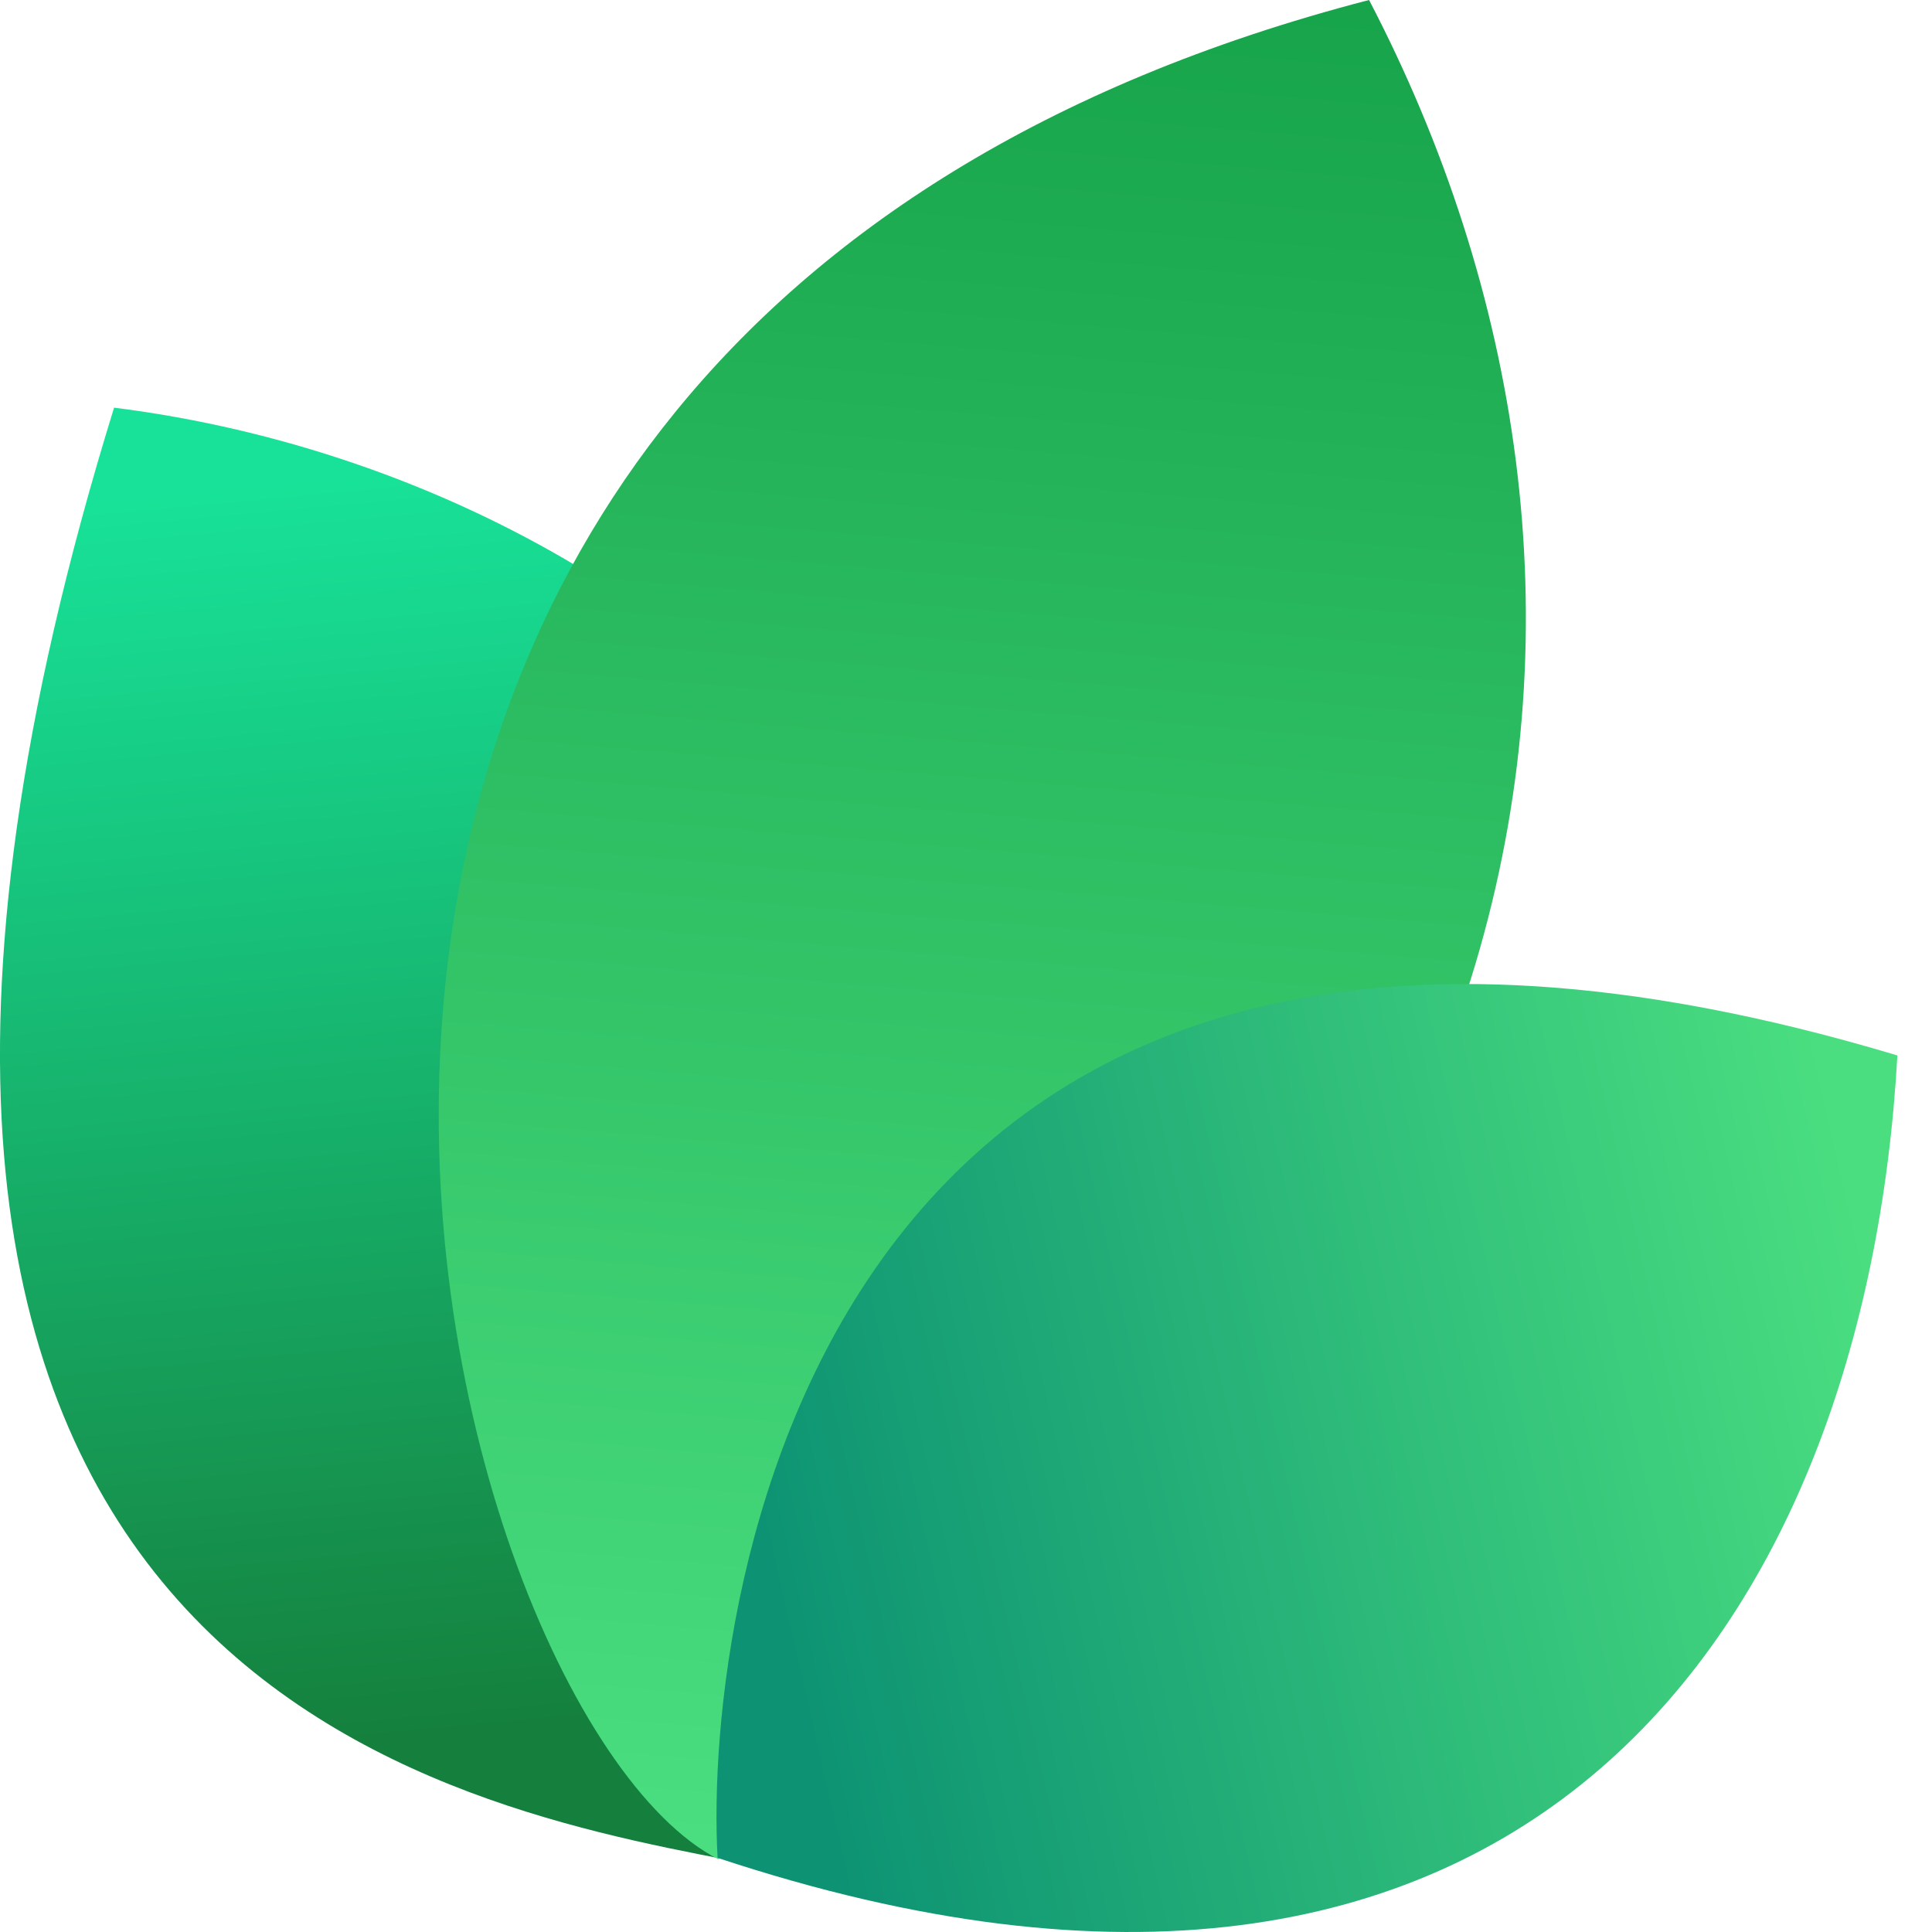
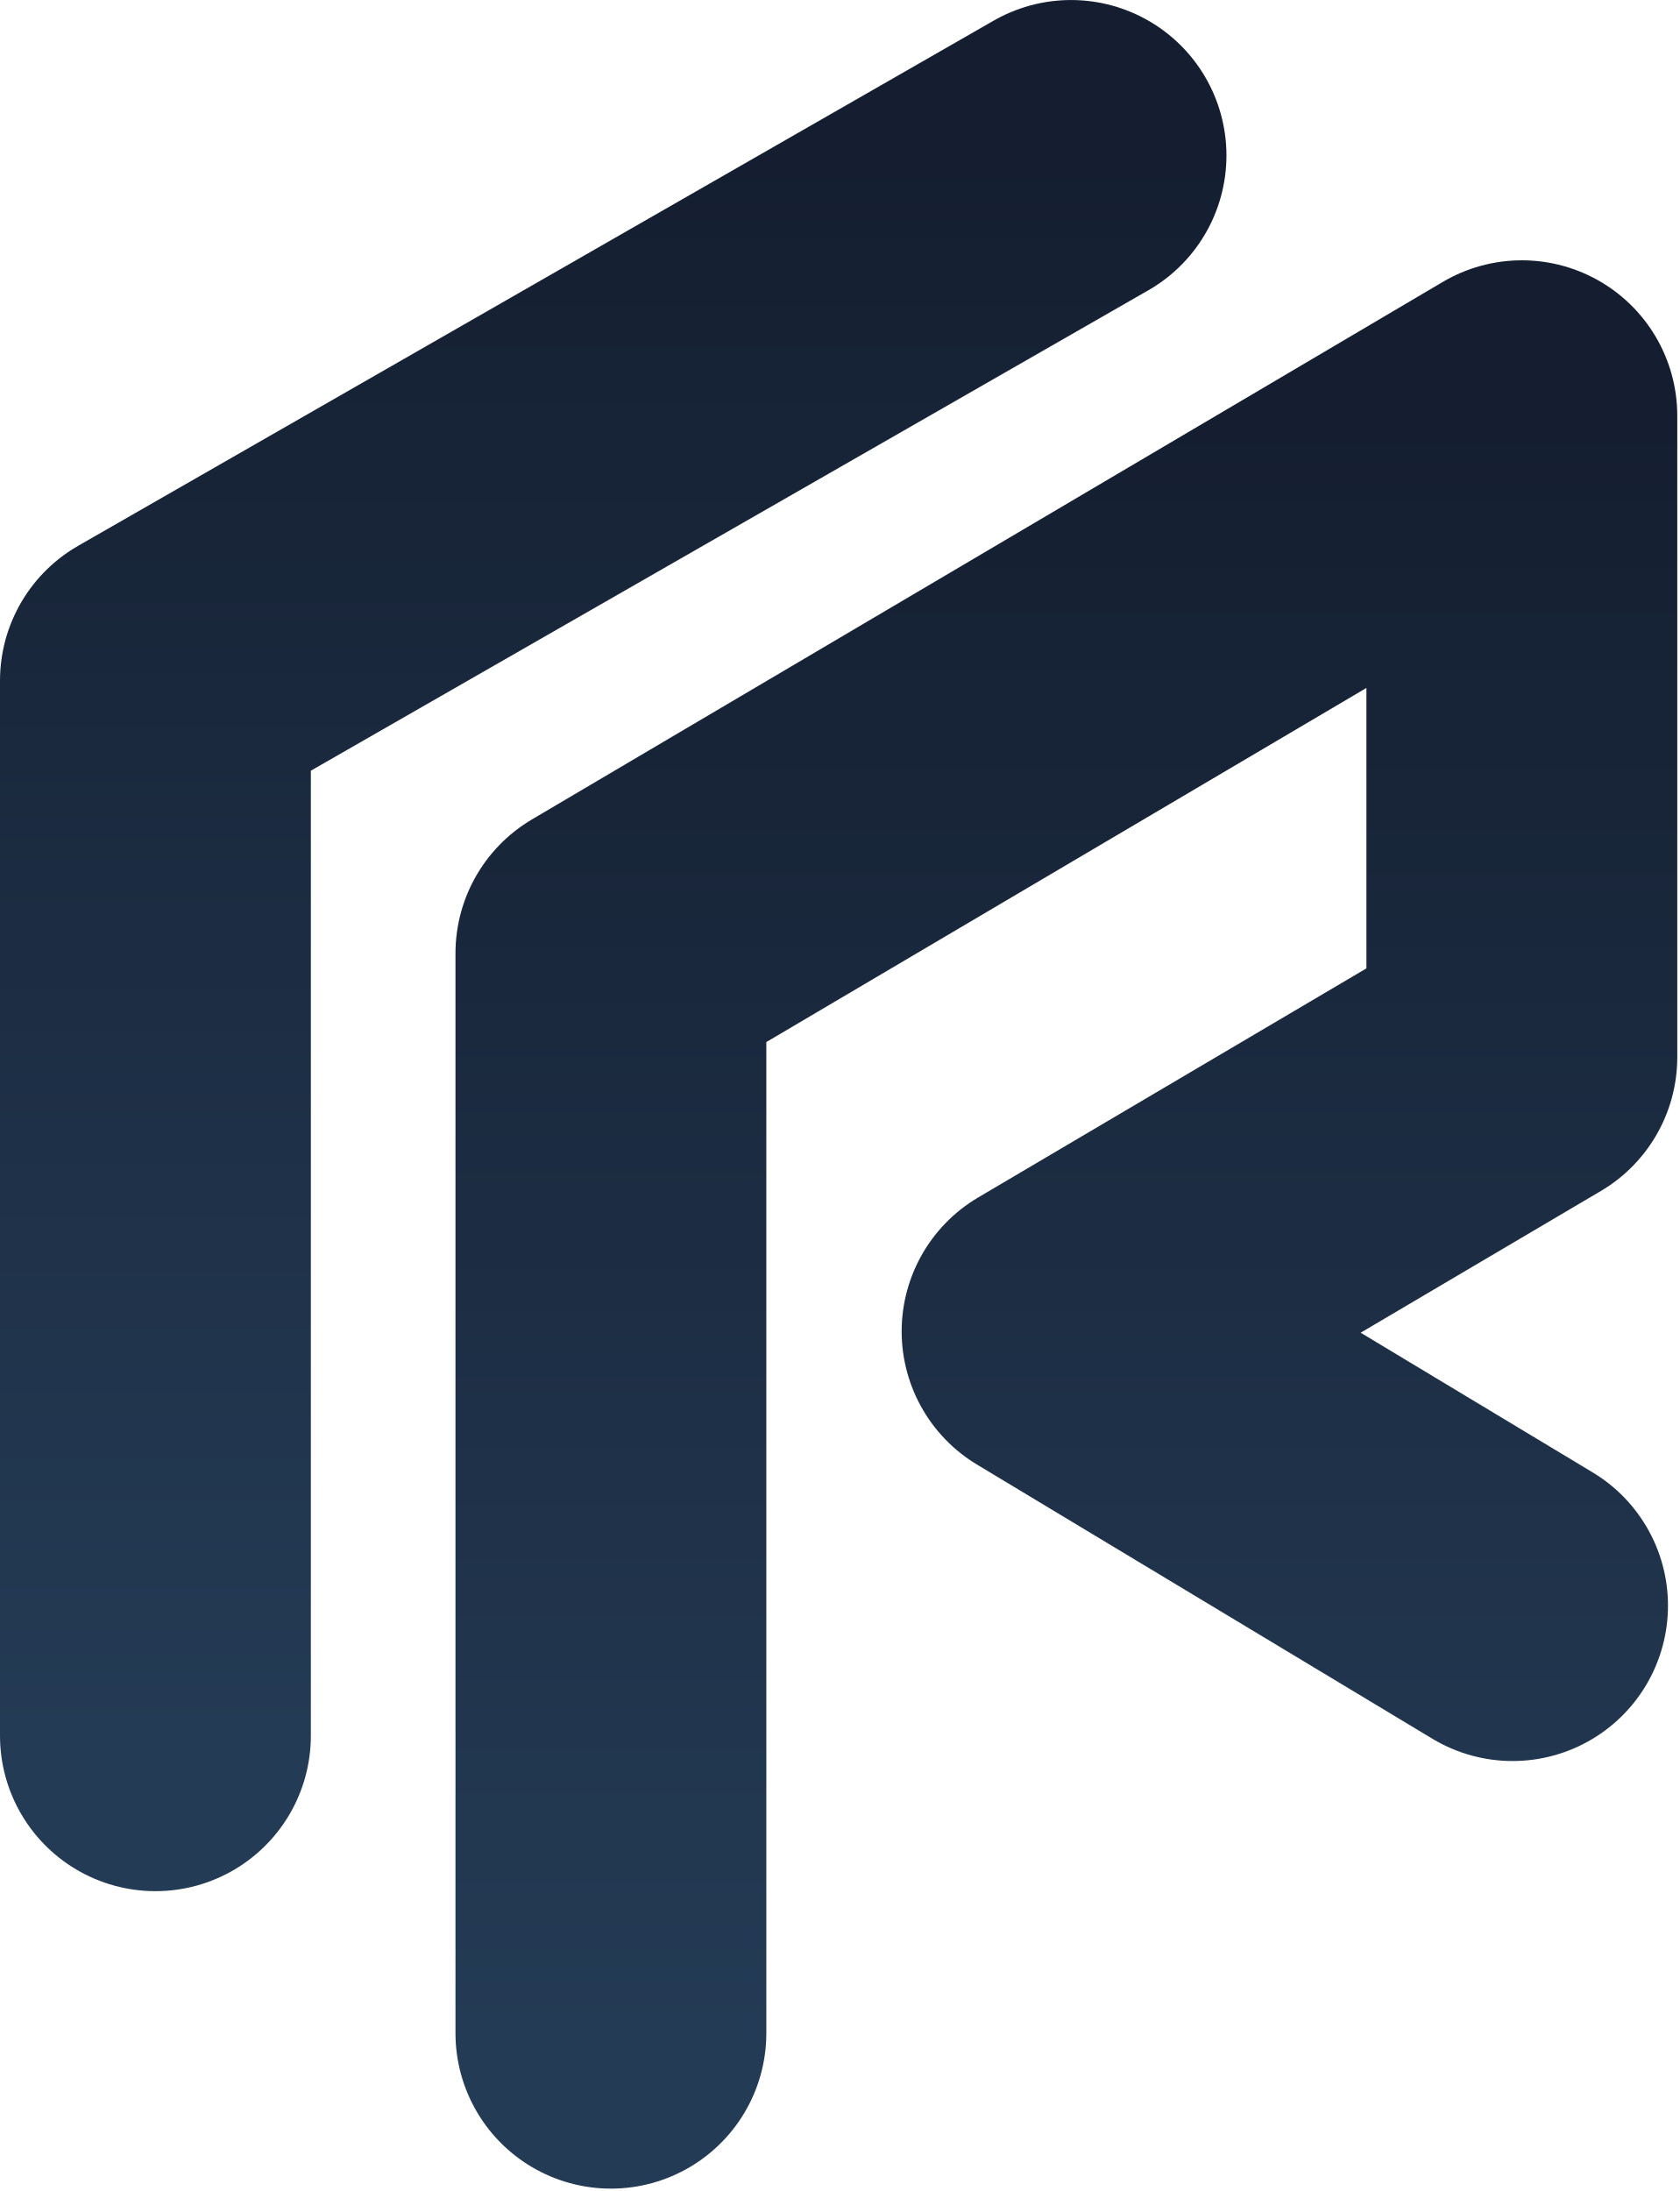
- <svg xmlns="http://www.w3.org/2000/svg" width="24" height="24" viewBox="0 0 24 24" fill="none">
-   <path d="M9.061 23.108C5.268 22.377 -3.391 20.627 1.417 5.064C9.634 6.099 16.973 14.064 9.061 23.108Z" fill="url(#paint0_linear_17557_2021)" />
-   <path d="M8.919 23.094C5.276 21.222 0.784 4.209 17.007 0C20.757 7.193 19.621 16.545 8.919 23.094Z" fill="url(#paint1_linear_17557_2021)" />
-   <path d="M8.914 23.079C8.735 19.882 10.159 9.085 23.57 13.111C23.181 20.123 18.984 26.418 8.914 23.079Z" fill="url(#paint2_linear_17557_2021)" />
+ <svg xmlns="http://www.w3.org/2000/svg" viewBox="0 0 434 566" fill="none">
+   <path d="M40.152 448.391V175.836L276.686 40.159" stroke="url(#paint0_linear)" stroke-width="80.305" stroke-linecap="round" stroke-linejoin="round" />
+   <path d="M157.819 525.234V246.267L393.152 107.397V273.091L273.084 343.931L390.751 414.771" stroke="url(#paint1_linear)" stroke-width="80.305" stroke-linecap="round" stroke-linejoin="round" />
  <defs>
-     <linearGradient id="paint0_linear_17557_2021" x1="3.776" y1="5.916" x2="5.232" y2="21.559" gradientUnits="userSpaceOnUse">
-       <stop stop-color="#18E299" />
-       <stop offset="1" stop-color="#15803D" />
+     <linearGradient id="paint0_linear" x1="158.419" y1="40.159" x2="158.419" y2="448.391" gradientUnits="userSpaceOnUse">
+       <stop stop-color="#141E30" />
+       <stop offset="1" stop-color="#243B55" />
    </linearGradient>
-     <linearGradient id="paint1_linear_17557_2021" x1="12.171" y1="-0.718" x2="10.19" y2="22.983" gradientUnits="userSpaceOnUse">
-       <stop stop-color="#16A34A" />
-       <stop offset="1" stop-color="#4ADE80" />
-     </linearGradient>
-     <linearGradient id="paint2_linear_17557_2021" x1="23.133" y1="15.353" x2="9.338" y2="18.52" gradientUnits="userSpaceOnUse">
-       <stop stop-color="#4ADE80" />
-       <stop offset="1" stop-color="#0D9373" />
+     <linearGradient id="paint1_linear" x1="275.486" y1="107.397" x2="275.486" y2="525.234" gradientUnits="userSpaceOnUse">
+       <stop stop-color="#141E30" />
+       <stop offset="1" stop-color="#243B55" />
    </linearGradient>
  </defs>
</svg>
